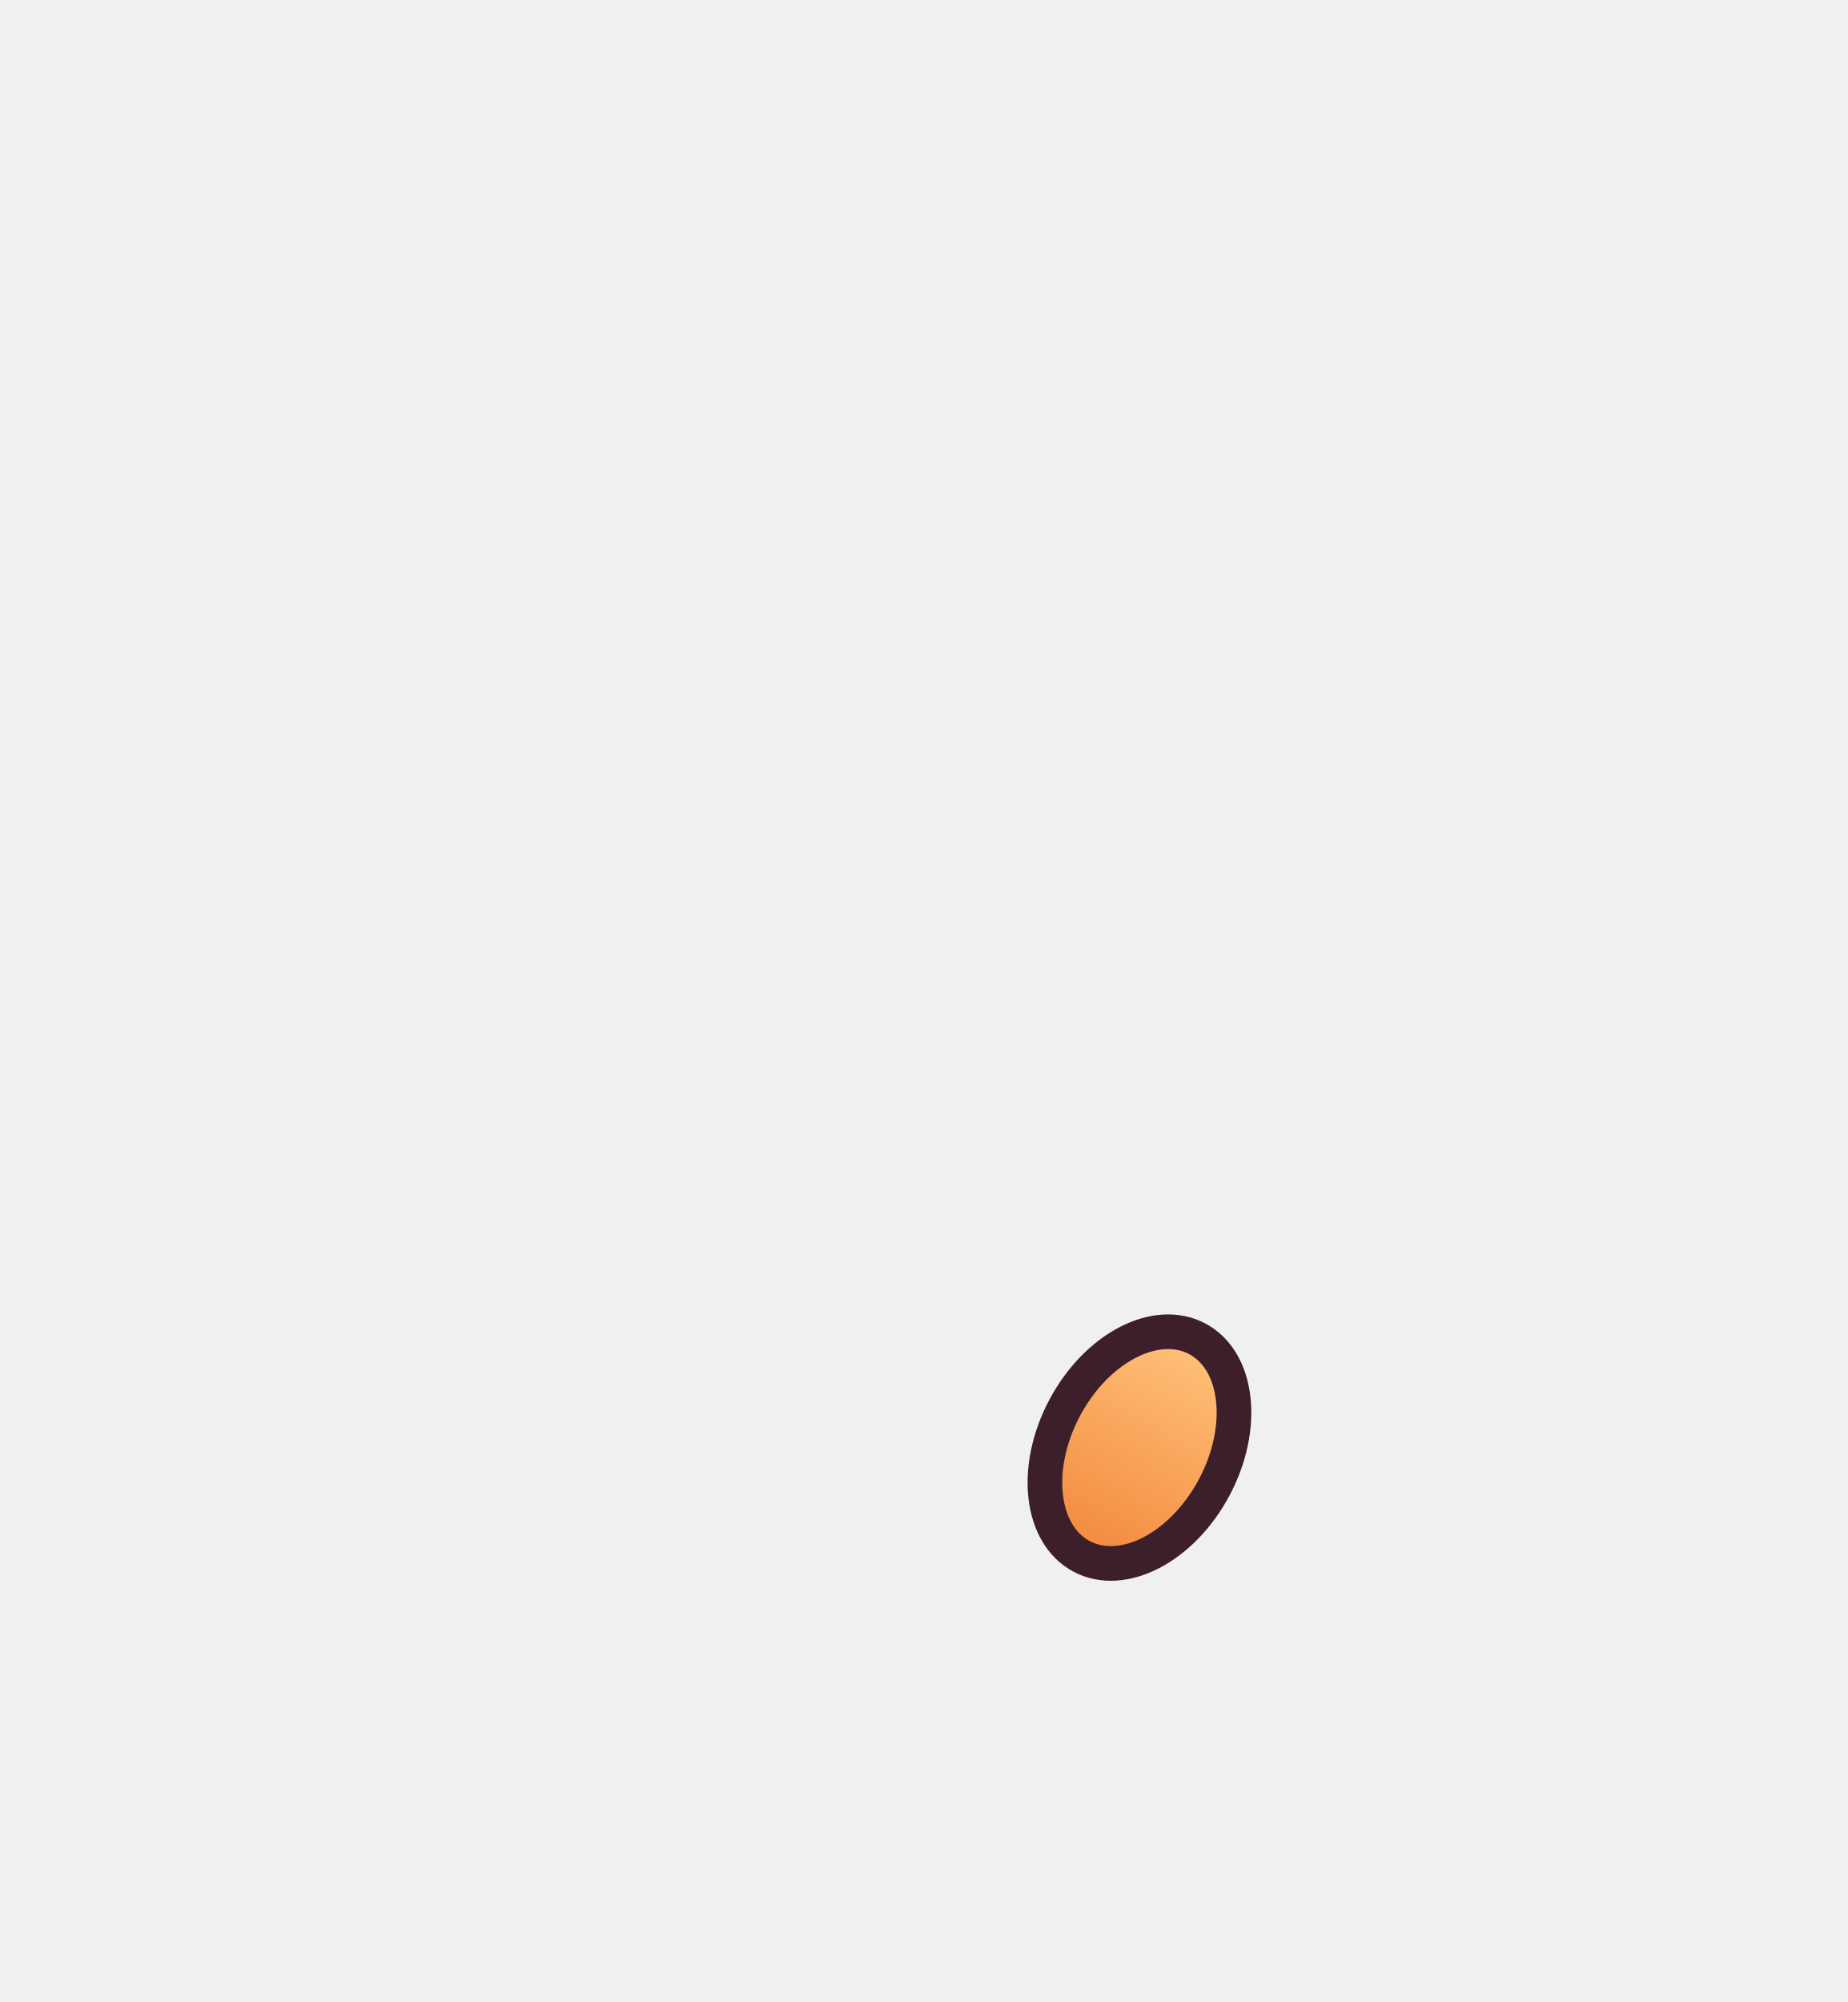
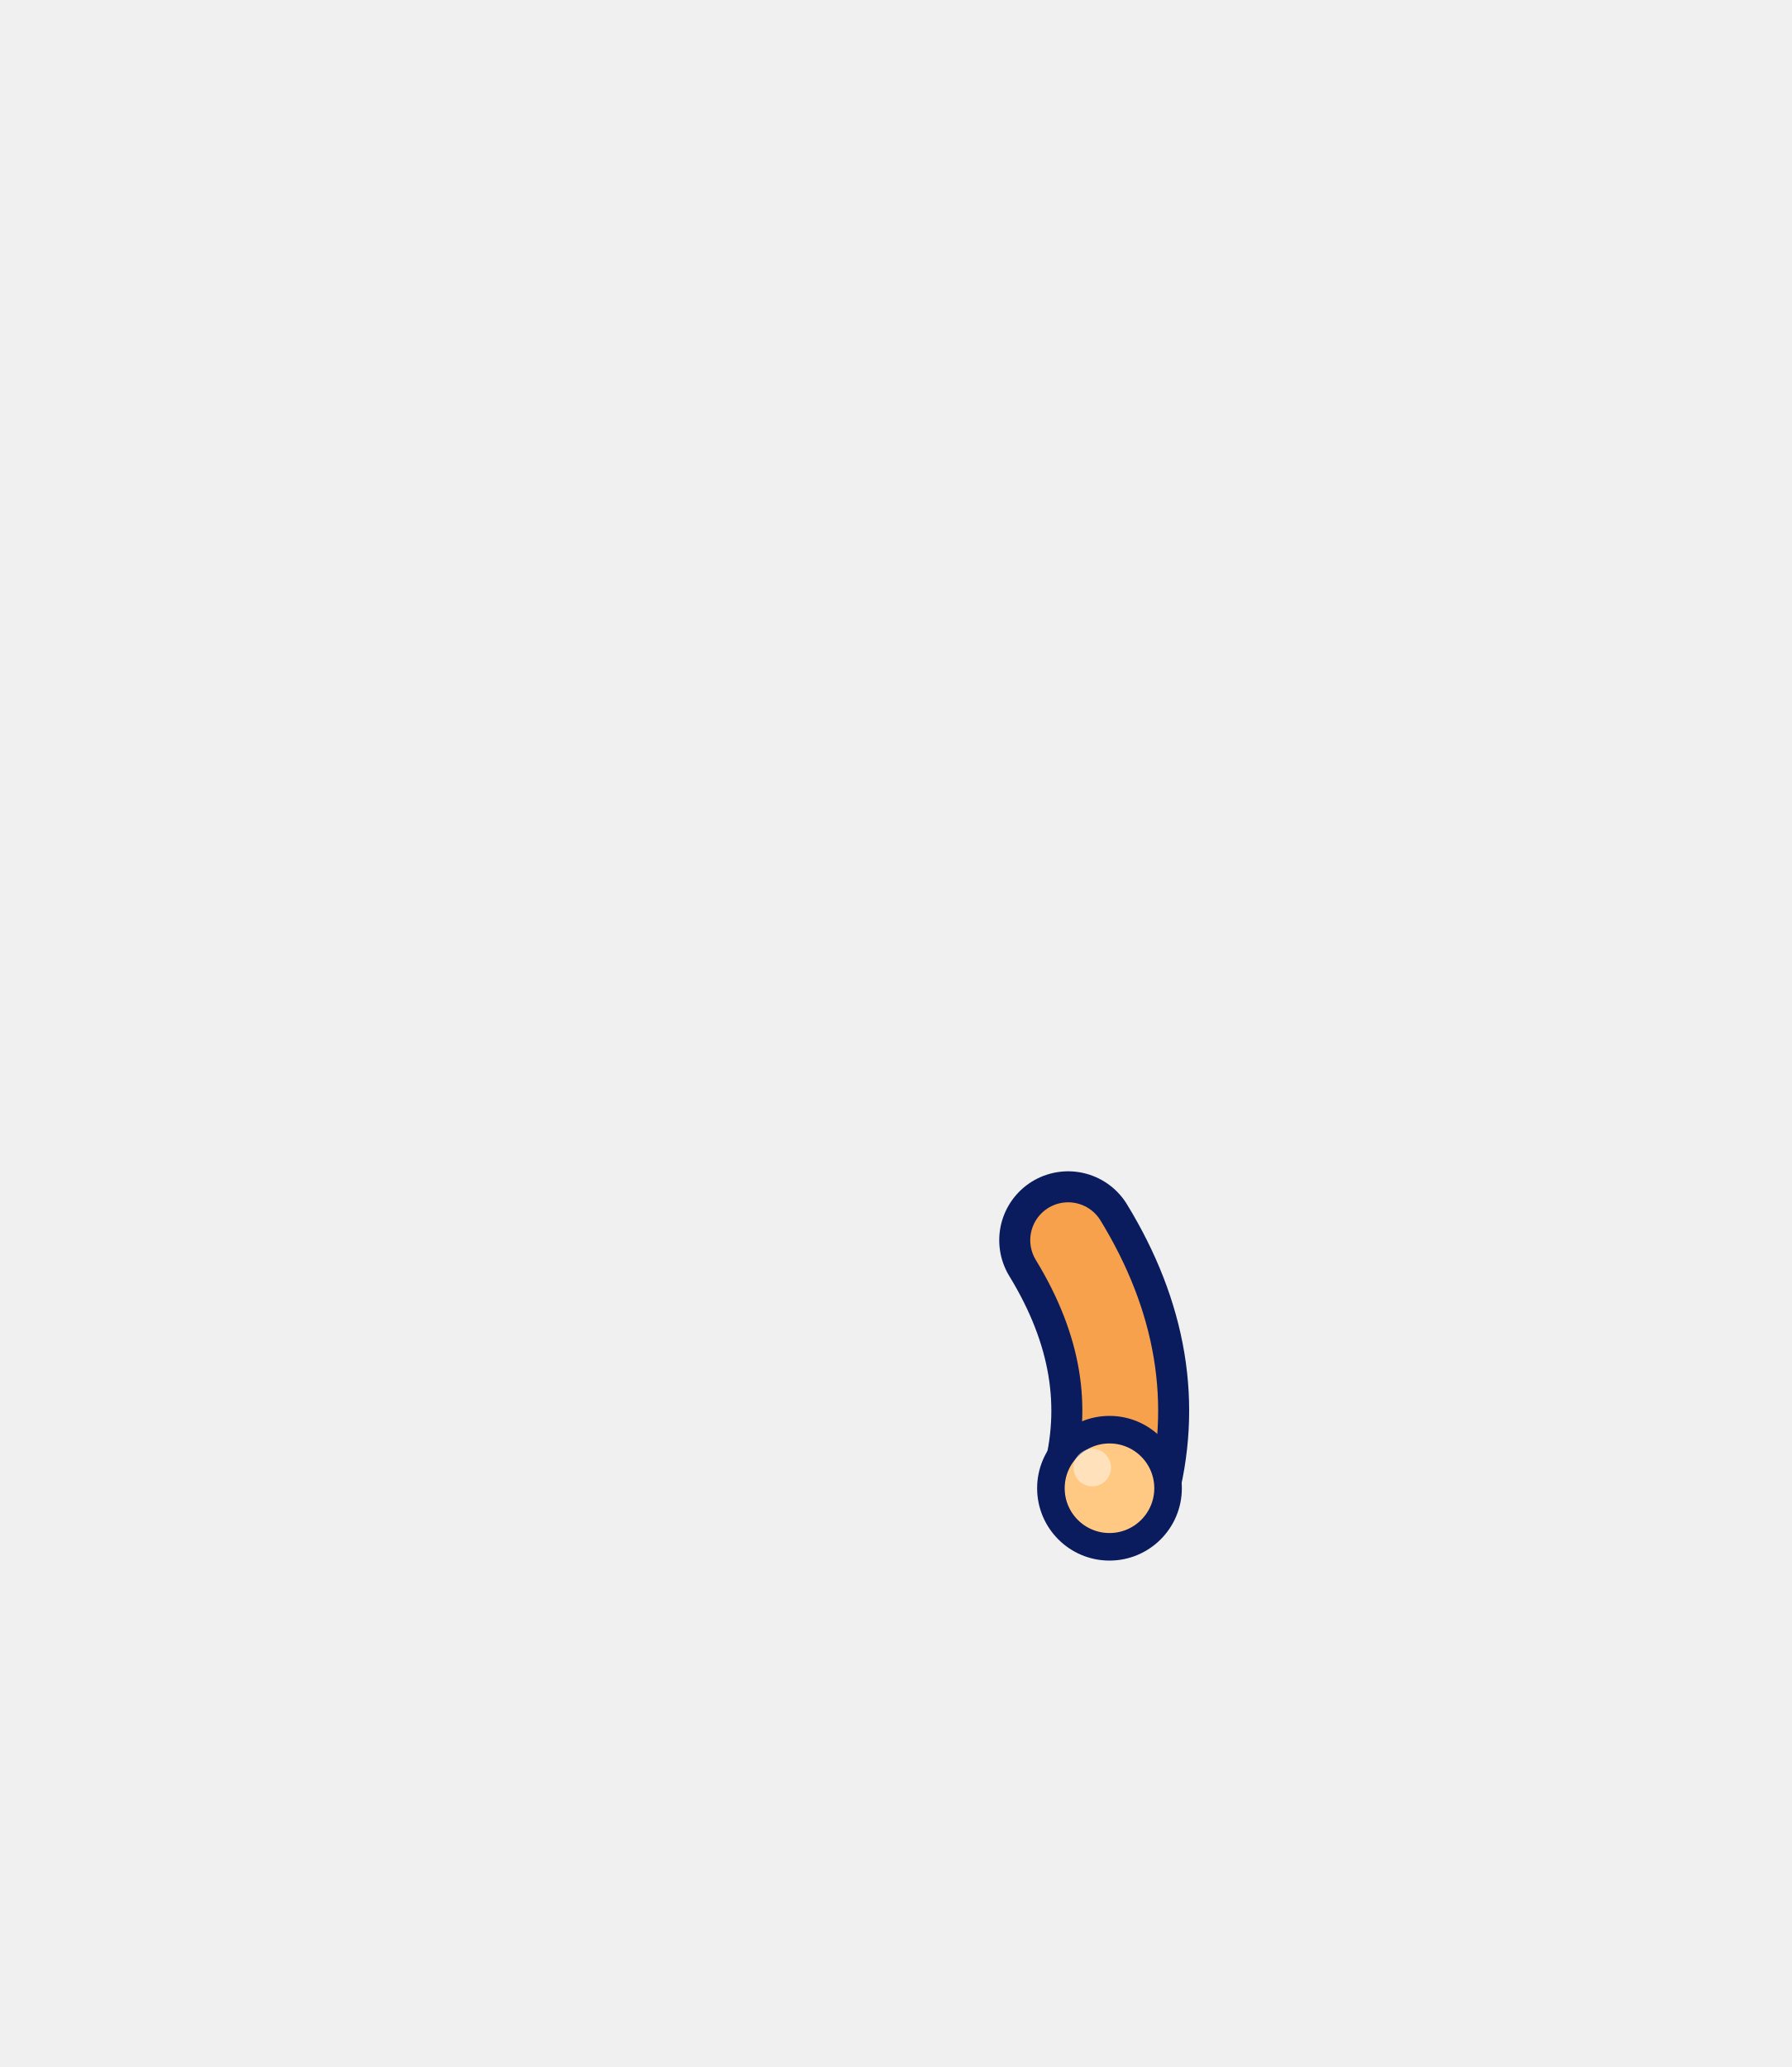
- <svg xmlns="http://www.w3.org/2000/svg" viewBox="0 0 240 260">
+ <svg xmlns="http://www.w3.org/2000/svg" width="520" height="600" viewBox="0 0 520 600">
  <defs>
-     <linearGradient id="fur" x1="0" y1="0" x2="0" y2="1">
-       <stop offset="0" stop-color="#FFC27A" />
-       <stop offset="1" stop-color="#F2893D" />
+     <radialGradient id="rfur" cx=".38" cy=".3" r=".8">
+       <stop offset="0" stop-color="#FFC983" />
+       <stop offset=".55" stop-color="#F7A14C" />
+       <stop offset="1" stop-color="#D9772E" />
+     </radialGradient>
+     <radialGradient id="rcream" cx=".45" cy=".35" r=".75">
+       <stop offset="0" stop-color="#FFFFFF" />
+       <stop offset=".6" stop-color="#FFF0D6" />
+       <stop offset="1" stop-color="#FFDDB0" />
+     </radialGradient>
+     <linearGradient id="bf-topaz" x1="0" y1="0" x2="0" y2="1">
+       <stop offset="0" stop-color="#FFE388" />
+       <stop offset=".55" stop-color="#FFD23F" />
+       <stop offset="1" stop-color="#E2BC43" />
    </linearGradient>
-     <linearGradient id="furDeep" x1="0" y1="0" x2="0" y2="1">
-       <stop offset="0" stop-color="#F59A4C" />
-       <stop offset="1" stop-color="#D96A28" />
-     </linearGradient>
-     <linearGradient id="belly" x1="0" y1="0" x2="0" y2="1">
-       <stop offset="0" stop-color="#FFF1DC" />
-       <stop offset="1" stop-color="#FFD6A3" />
-     </linearGradient>
-     <linearGradient id="pouch" x1="0" y1="0" x2="0" y2="1">
-       <stop offset="0" stop-color="#FFD9A8" />
-       <stop offset="1" stop-color="#F4B877" />
-     </linearGradient>
-     <linearGradient id="earIn" x1="0" y1="0" x2="0" y2="1">
-       <stop offset="0" stop-color="#FFB3C1" />
-       <stop offset="1" stop-color="#FF8FA6" />
-     </linearGradient>
-     <radialGradient id="iris" cx="0.45" cy="0.4" r="0.6">
-       <stop offset="0" stop-color="#5B3FA0" />
-       <stop offset="1" stop-color="#1E1240" />
-     </radialGradient>
-     <radialGradient id="blush" cx="0.5" cy="0.5" r="0.5">
-       <stop offset="0" stop-color="#FF7F9C" stop-opacity="0.75" />
-       <stop offset="1" stop-color="#FF7F9C" stop-opacity="0" />
-     </radialGradient>
-     <linearGradient id="gem" x1="0" y1="0" x2="0" y2="1">
-       <stop offset="0" stop-color="#FF8C96" />
-       <stop offset="1" stop-color="#E5404F" />
-     </linearGradient>
+     <clipPath id="bclip">
+       <rect x="6" y="6" width="88" height="88" rx="15" />
+     </clipPath>
  </defs>
-   <ellipse cx="148" cy="188" rx="11" ry="16" transform="rotate(28 148 188)" fill="url(#fur)" stroke="#3D1F2B" stroke-width="4.5" stroke-linejoin="round" stroke-linecap="round" />
+   <g transform="translate(60,40)">
+     <path d="M250,320 Q272,356 262,392" fill="none" stroke="#0A1C5E" stroke-width="40" stroke-linecap="round" />
+     <path d="M250,320 Q272,356 262,392" fill="none" stroke="#F7A14C" stroke-width="22" stroke-linecap="round" />
+     <circle cx="262" cy="392" r="17" fill="#FFC983" stroke="#0A1C5E" stroke-width="8" />
+     <circle cx="257" cy="386" r="5.44" fill="#fff" opacity=".45" />
+   </g>
</svg>
